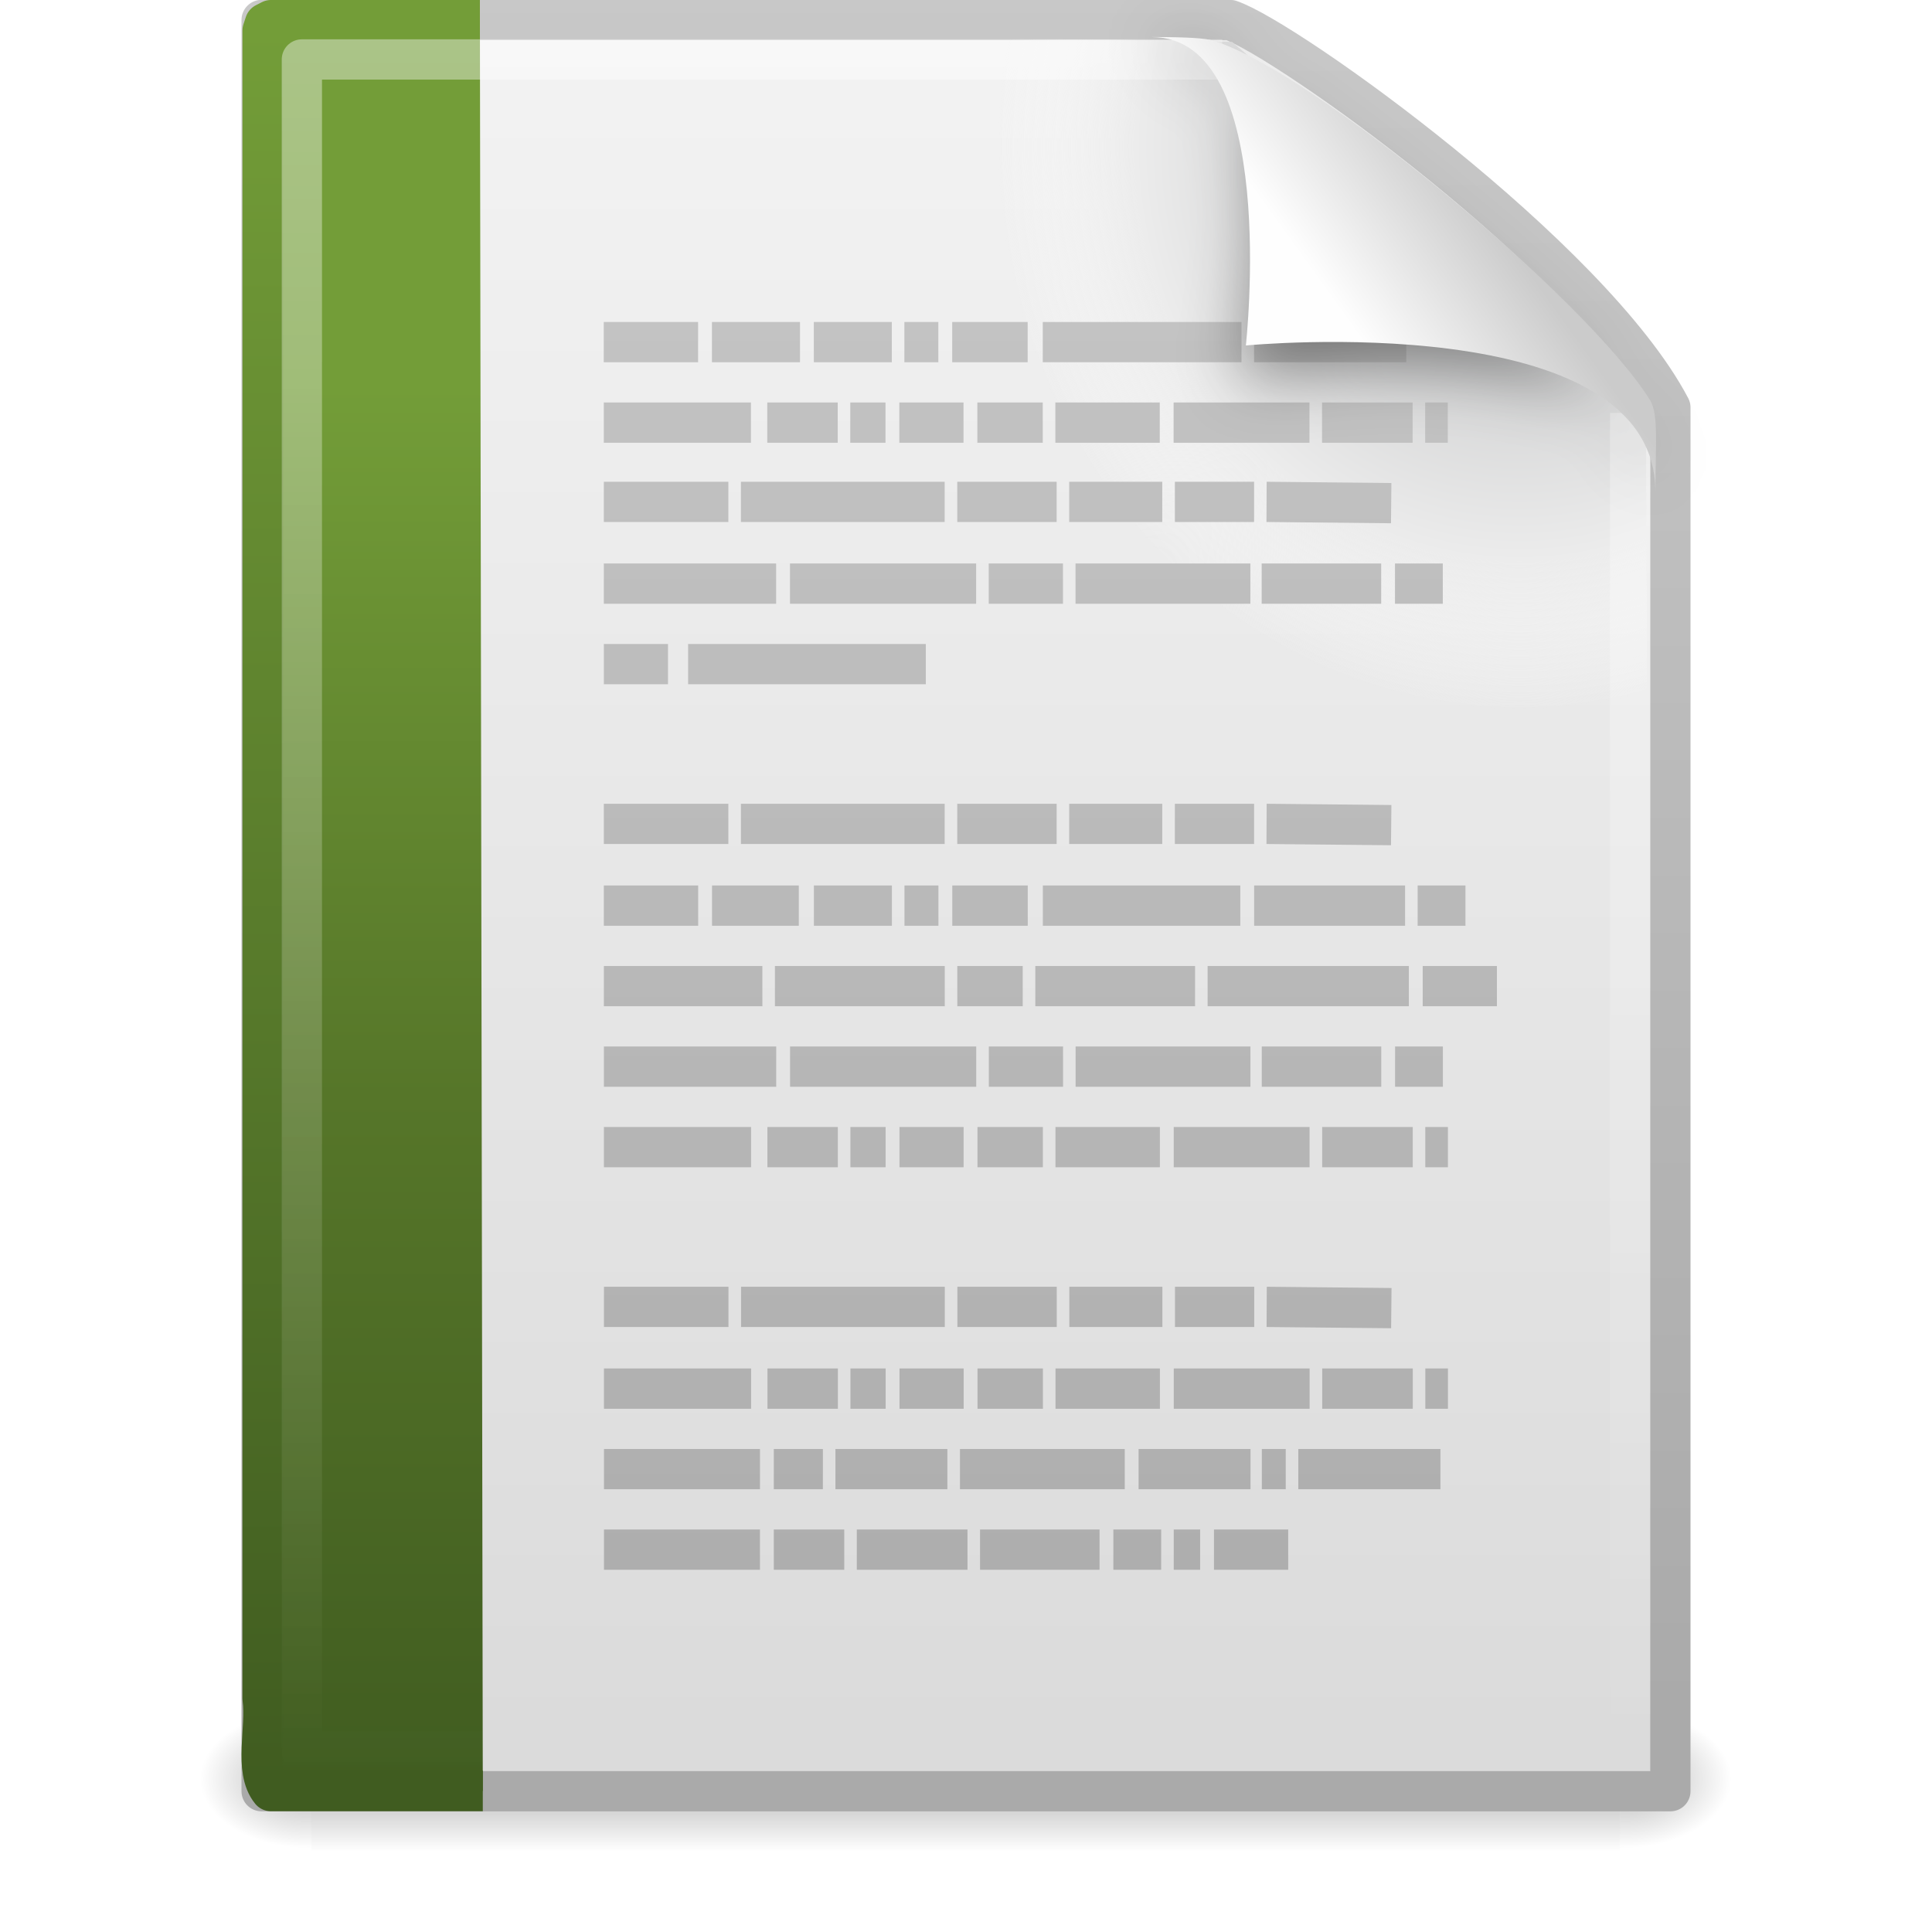
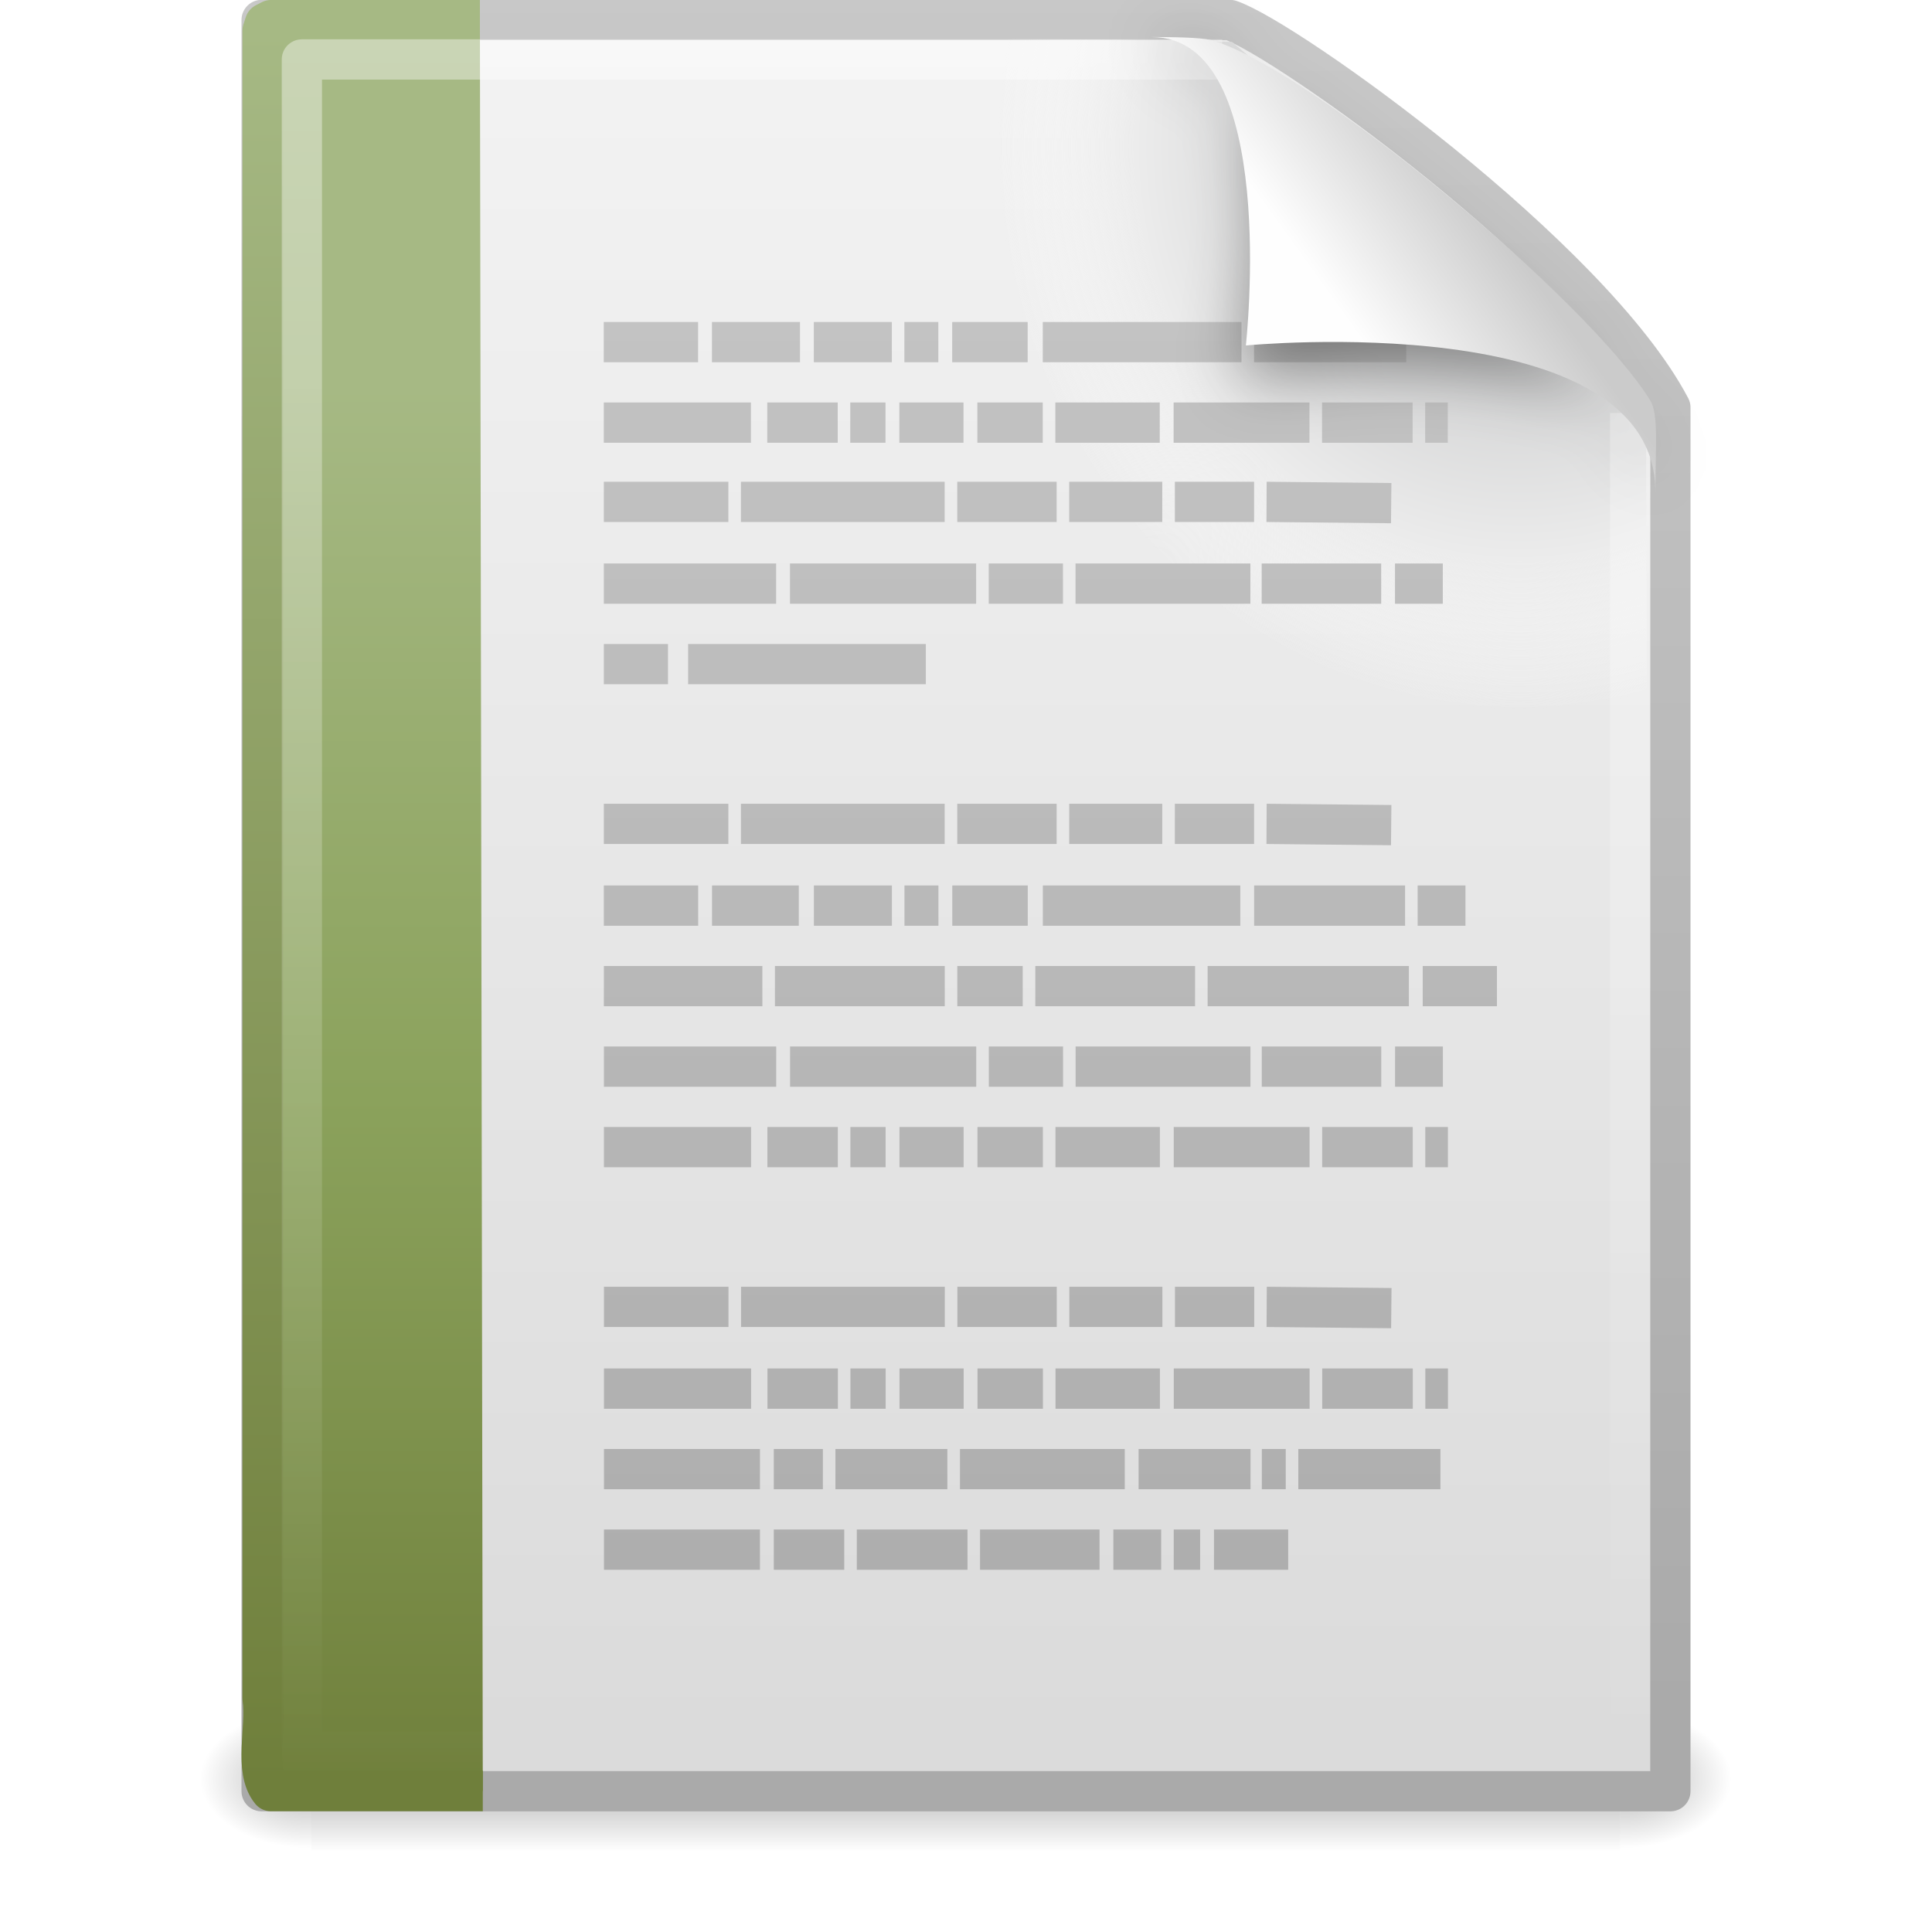
<svg xmlns="http://www.w3.org/2000/svg" xmlns:xlink="http://www.w3.org/1999/xlink" id="svg3865" height="48px" width="48px" version="1.1">
  <defs id="defs3867">
    <linearGradient id="linearGradient2979" y2="5.457" gradientUnits="userSpaceOnUse" x2="36.358" gradientTransform="matrix(.9977 0 0 1.0407 .1638 -1.1058)" y1="8.059" x1="32.892">
      <stop id="stop8591" style="stop-color:#fefefe" offset="0" />
      <stop id="stop8593" style="stop-color:#cbcbcb" offset="1" />
    </linearGradient>
    <filter id="filter3248" height="1.329" width="1.297" y="-.164" x="-.148" color-interpolation-filters="sRGB">
      <feGaussianBlur id="feGaussianBlur3250" stdDeviation="0.774" />
    </filter>
    <linearGradient id="linearGradient2983" y2="3.364" xlink:href="#linearGradient3104" gradientUnits="userSpaceOnUse" x2="22.004" gradientTransform="translate(2.0179 -3.0471)" y1="47.813" x1="22.004" />
    <linearGradient id="linearGradient3104">
      <stop id="stop3106" style="stop-color:#aaa" offset="0" />
      <stop id="stop3108" style="stop-color:#c8c8c8" offset="1" />
    </linearGradient>
    <linearGradient id="linearGradient2986" y2="46.017" gradientUnits="userSpaceOnUse" x2="24" gradientTransform="matrix(1 0 0 .97778 0 -.96667)" y1="2" x1="24">
      <stop id="stop3213" style="stop-color:#fff" offset="0" />
      <stop id="stop3215" style="stop-color:#fff;stop-opacity:0" offset="1" />
    </linearGradient>
    <linearGradient id="linearGradient2989" y2="46.264" gradientUnits="userSpaceOnUse" x2="-22.54" gradientTransform="matrix(.79932 0 0 1.0037 40.856 -1.5607)" y1="11.109" x1="-22.54">
-       <stop id="stop3618" style="stop-color:#739D38" offset="0" />
-       <stop id="stop3270" style="stop-color:#567629" offset=".5" />
-       <stop id="stop3620" style="stop-color:#405C20" offset="1" />
+       <stop id="stop3618" style="stop-color:#A6B984" offset="0" />
+       <stop id="stop3270" style="stop-color:#8BA25C" offset=".5" />
+       <stop id="stop3620" style="stop-color:#6F7F3B" offset="1" />
    </linearGradient>
    <linearGradient id="linearGradient2991" y2="1.716" gradientUnits="userSpaceOnUse" x2="9.492" gradientTransform="matrix(.91101 0 0 0.977 .60274 -.94794)" y1="46.314" x1="9.492">
-       <stop id="stop3624" style="stop-color:#405C20" offset="0" />
-       <stop id="stop3626" style="stop-color:#739D38" offset="1" />
+       <stop id="stop3624" style="stop-color:#6F7F3B" offset="0" />
+       <stop id="stop3626" style="stop-color:#A6B984" offset="1" />
    </linearGradient>
    <radialGradient id="radialGradient2994" gradientUnits="userSpaceOnUse" cy="112.3" cx="102" gradientTransform="matrix(.3617 0 0 -.39078 .85106 47.517)" r="139.56">
      <stop id="stop41" style="stop-color:#b7b8b9" offset="0" />
      <stop id="stop47" style="stop-color:#ececec" offset=".189" />
      <stop id="stop49" style="stop-color:#fafafa;stop-opacity:0" offset=".257" />
      <stop id="stop51" style="stop-color:#fff;stop-opacity:0" offset=".301" />
      <stop id="stop53" style="stop-color:#fafafa;stop-opacity:0" offset=".531" />
      <stop id="stop55" style="stop-color:#ebecec;stop-opacity:0" offset=".845" />
      <stop id="stop57" style="stop-color:#e1e2e3;stop-opacity:0" offset="1" />
    </radialGradient>
    <linearGradient id="linearGradient2997" y2="47.013" gradientUnits="userSpaceOnUse" x2="25.132" gradientTransform="matrix(1 0 0 .95617 -1e-7 -1.9149)" y1=".985" x1="25.132">
      <stop id="stop3602" style="stop-color:#f4f4f4" offset="0" />
      <stop id="stop3604" style="stop-color:#dbdbdb" offset="1" />
    </linearGradient>
    <linearGradient id="linearGradient2999" y2="2.906" xlink:href="#linearGradient3104" gradientUnits="userSpaceOnUse" x2="-51.786" gradientTransform="matrix(.8075 0 0 .89483 59.41 -2.9806)" y1="50.786" x1="-51.786" />
    <radialGradient id="radialGradient3002" xlink:href="#linearGradient5060" gradientUnits="userSpaceOnUse" cy="486.65" cx="605.71" gradientTransform="matrix(.02304 0 0 0.0147 26.361 37.04)" r="117.14" />
    <linearGradient id="linearGradient5060">
      <stop id="stop5062" offset="0" />
      <stop id="stop5064" style="stop-opacity:0" offset="1" />
    </linearGradient>
    <radialGradient id="radialGradient3005" xlink:href="#linearGradient5060" gradientUnits="userSpaceOnUse" cy="486.65" cx="605.71" gradientTransform="matrix(-.02304 0 0 0.0147 21.623 37.04)" r="117.14" />
    <linearGradient id="linearGradient3863" y2="609.51" gradientUnits="userSpaceOnUse" y1="366.65" gradientTransform="matrix(.067325 0 0 0.0147 -.34114 37.04)" x2="302.86" x1="302.86">
      <stop id="stop5050" style="stop-opacity:0" offset="0" />
      <stop id="stop5056" offset=".5" />
      <stop id="stop5052" style="stop-opacity:0" offset="1" />
    </linearGradient>
  </defs>
  <g id="layer1">
    <rect id="rect2879" style="opacity:.3;fill:url(#linearGradient3863)" height="3.57" width="32.508" y="42.43" x="7.738" />
    <path id="path2881" style="opacity:.3;fill:url(#radialGradient3005)" d="m7.738 42.43v3.57c-1.187 0.007-2.868-0.8-2.868-1.785 0-0.985 1.324-1.785 2.868-1.785z" />
    <path id="path2883" style="opacity:.3;fill:url(#radialGradient3002)" d="m40.246 42.43v3.57c1.187 0.007 2.868-0.8 2.868-1.785 0-0.985-1.324-1.785-2.868-1.785z" />
    <path id="path4160" style="stroke-linejoin:round;stroke:url(#linearGradient2999);stroke-width:1;fill:url(#linearGradient2997)" d="m6.5 0.497h24.061c1.407 0.475 8.966 5.882 10.939 9.626v34.379h-35v-44.006z" />
    <path id="path4191" style="fill:url(#radialGradient2994)" d="m7.362 44c-0.199 0-0.362-0.175-0.362-0.391v-42.204c0-0.216 0.162-0.391 0.362-0.391 7.483 0.108 15.775-0.161 23.249 0.027l10.283 8.866 0.106 33.702c0 0.216-0.162 0.391-0.362 0.391h-33.276z" />
    <path id="path4530" style="stroke-linejoin:round;stroke:url(#linearGradient2991);stroke-width:1.01;display:block;fill:url(#linearGradient2989)" d="m11.995 44.495h-5.263c-0.426-0.521-0.102-1.555-0.203-2.292v-41.445l0.059-0.179 0.144-0.074h5.191" />
    <path id="path2435" style="opacity:.4;stroke-linejoin:round;stroke:url(#linearGradient2986);stroke-width:1;fill:none" d="m40.5 10.259v33.263h-33v-42.045h22.866" />
    <path id="path3475" style="stroke:url(#linearGradient2983);stroke-width:1px;fill:none" d="m15 8.5h2.344-2.344zm2.688 0h2.188-2.188zm2.531 0h1.938-1.938zm2.25 0h0.844-0.844zm1.188 0h1.875-1.875zm2.25 0h4.938-4.938zm5.25 0h3.781-3.781zm-16.156 2h3.656-3.656zm4.062 0h1.75-1.75zm2.062 0h0.875-0.875zm1.219 0h1.594-1.594zm1.938 0h1.625-1.625zm1.938 0h2.594-2.594zm2.938 0h3.375-3.375zm3.688 0h2.25-2.25zm2.562 0h0.562-0.562zm-20.406 1.969h3.094-3.094zm3.406 0h5.062-5.062zm5.375 0h2.469-2.469zm2.781 0h2.312-2.312zm2.625 0h1.969-1.969zm2.281 0l3.094 0.031-3.093-0.031zm3.375 0.031zm-19.843 2h4.281-4.281zm4.625 0h4.625-4.625zm4.938 0h1.844-1.844zm2.156 0h4.344-4.344zm4.625 0h2.969-2.969zm3.312 0h1.188-1.188zm-19.656 2h1.594-1.594zm2.094 0h5.906-5.906zm-2.094 3.969h3.094-3.094zm3.406 0h5.062-5.062zm5.375 0h2.469-2.469zm2.781 0h2.312-2.312zm2.625 0h1.969-1.969zm2.281 0l3.094 0.031-3.093-0.031zm3.375 0.031zm-19.843 2h2.344-2.344zm2.688 0h2.156-2.156zm2.531 0h1.938-1.938zm2.25 0h0.844-0.844zm1.188 0h1.875-1.875zm2.25 0h4.906-4.906zm5.25 0h3.75-3.75zm4.062 0h1.188-1.188zm-20.218 2h3.938-3.938zm4.25 0h4.219-4.219zm4.531 0h1.625-1.625zm1.938 0h3.969-3.969zm4.281 0h5-5zm5.344 0h1.844-1.844zm-20.343 2h4.281-4.281zm4.625 0h4.625-4.625zm4.938 0h1.844-1.844zm2.156 0h4.344-4.344zm4.625 0h2.969-2.969zm3.312 0h1.188-1.188zm-19.656 2h3.656-3.656zm4.062 0h1.75-1.75zm2.062 0h0.875-0.875zm1.219 0h1.594-1.594zm1.938 0h1.625-1.625zm1.938 0h2.594-2.594zm2.938 0h3.375-3.375zm3.688 0h2.25-2.25zm2.562 0h0.562-0.562zm-20.406 3.969h3.094-3.094zm3.406 0h5.062-5.062zm5.375 0h2.469-2.469zm2.781 0h2.312-2.312zm2.625 0h1.969-1.969zm2.281 0l3.094 0.031-3.093-0.031zm3.375 0.031zm-19.843 2h3.656-3.656zm4.062 0h1.75-1.75zm2.062 0h0.875-0.875zm1.219 0h1.594-1.594zm1.938 0h1.625-1.625zm1.938 0h2.594-2.594zm2.938 0h3.375-3.375zm3.688 0h2.25-2.25zm2.562 0h0.562-0.562zm-20.406 2h3.875-3.875zm4.219 0h1.219-1.219zm1.531 0h2.781-2.781zm3.094 0h4.094-4.094zm4.438 0h2.781-2.781zm3.062 0h0.594-0.594zm0.906 0h3.531-3.531zm-17.25 2h3.875-3.875zm4.219 0h1.75-1.75zm2.062 0h2.75-2.75zm3.062 0h2.969-2.969zm3.312 0h1.188-1.188zm1.5 0h0.656-0.656zm1 0h1.844-1.844z" />
    <path id="path12038" style="opacity:.4;fill-rule:evenodd;filter:url(#filter3248)" d="m28.617 0.921c4.282 0 2.153 8.483 2.153 8.483s10.358-1.802 10.358 2.819c0-2.61-11.302-10.729-12.511-11.302z" />
    <path id="path4474" style="fill:url(#linearGradient2979);fill-rule:evenodd" d="m28.617 0.921c3.187 0 2.336 7.662 2.336 7.662s10.175-0.981 10.175 3.64c0-1.126 0.086-1.932-0.134-2.284-1.578-2.524-8.396-8.188-10.857-8.931-0.184-0.056-0.593-0.088-1.52-0.088z" />
  </g>
</svg>
